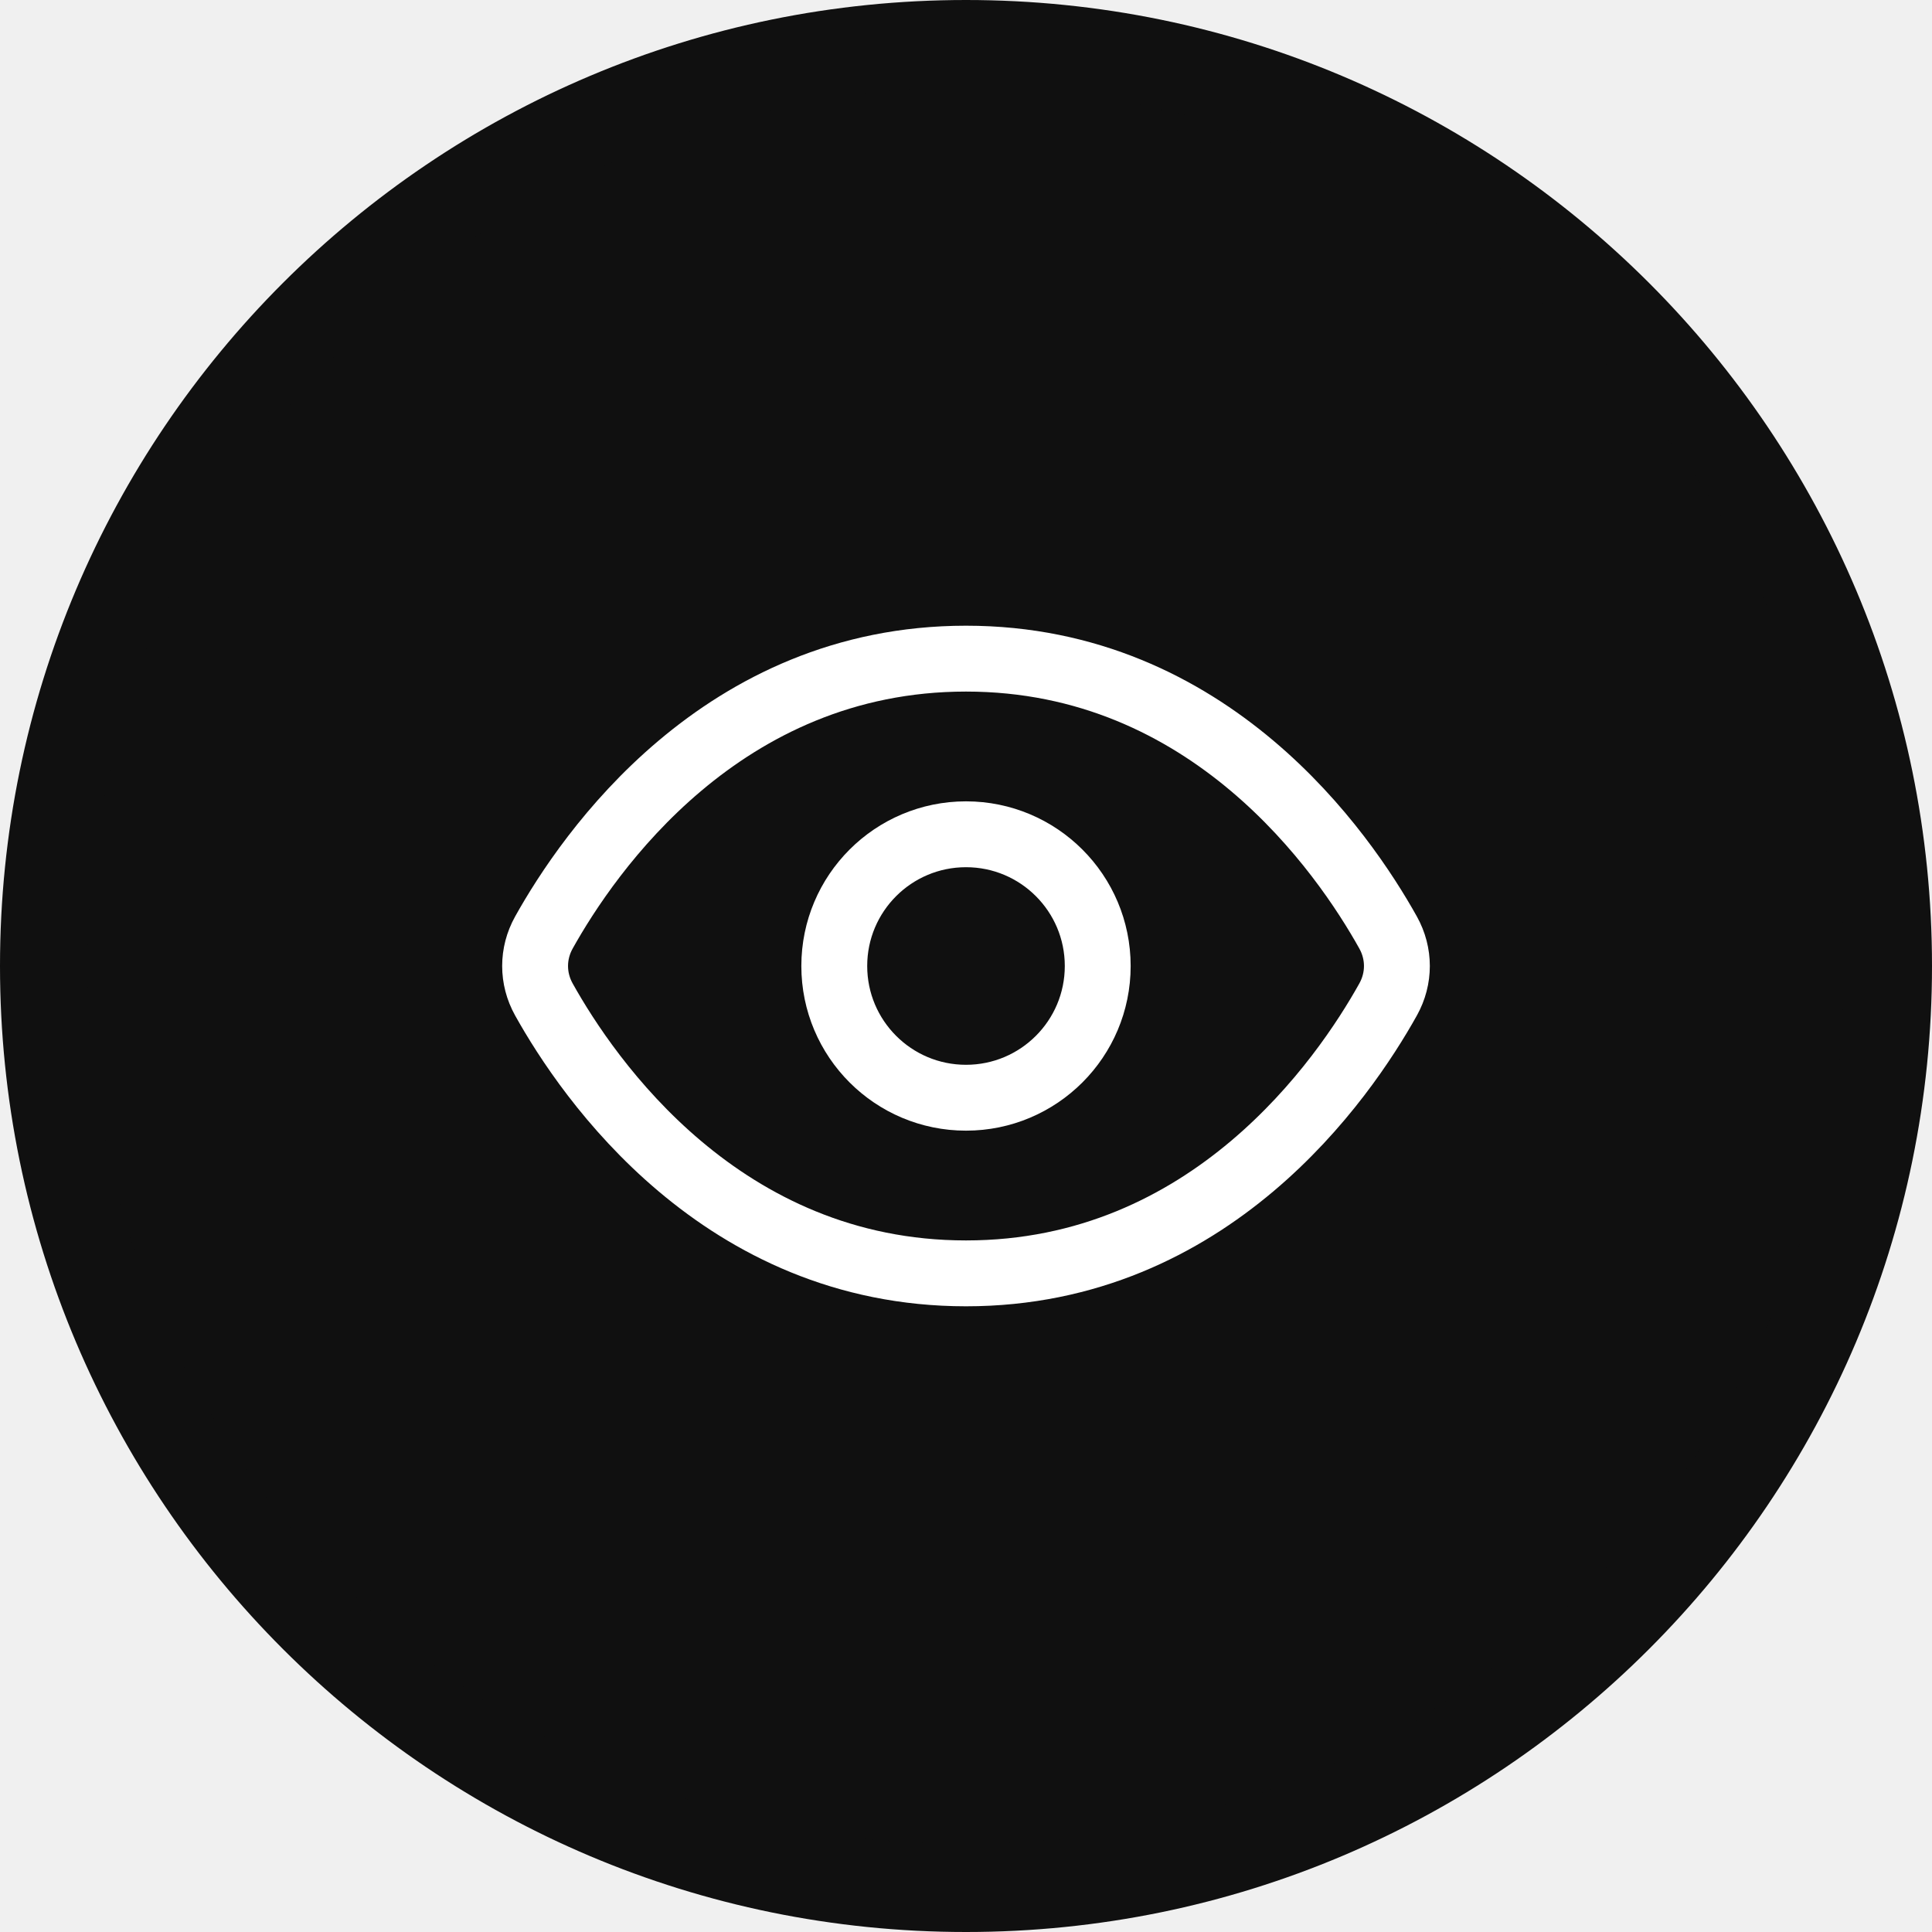
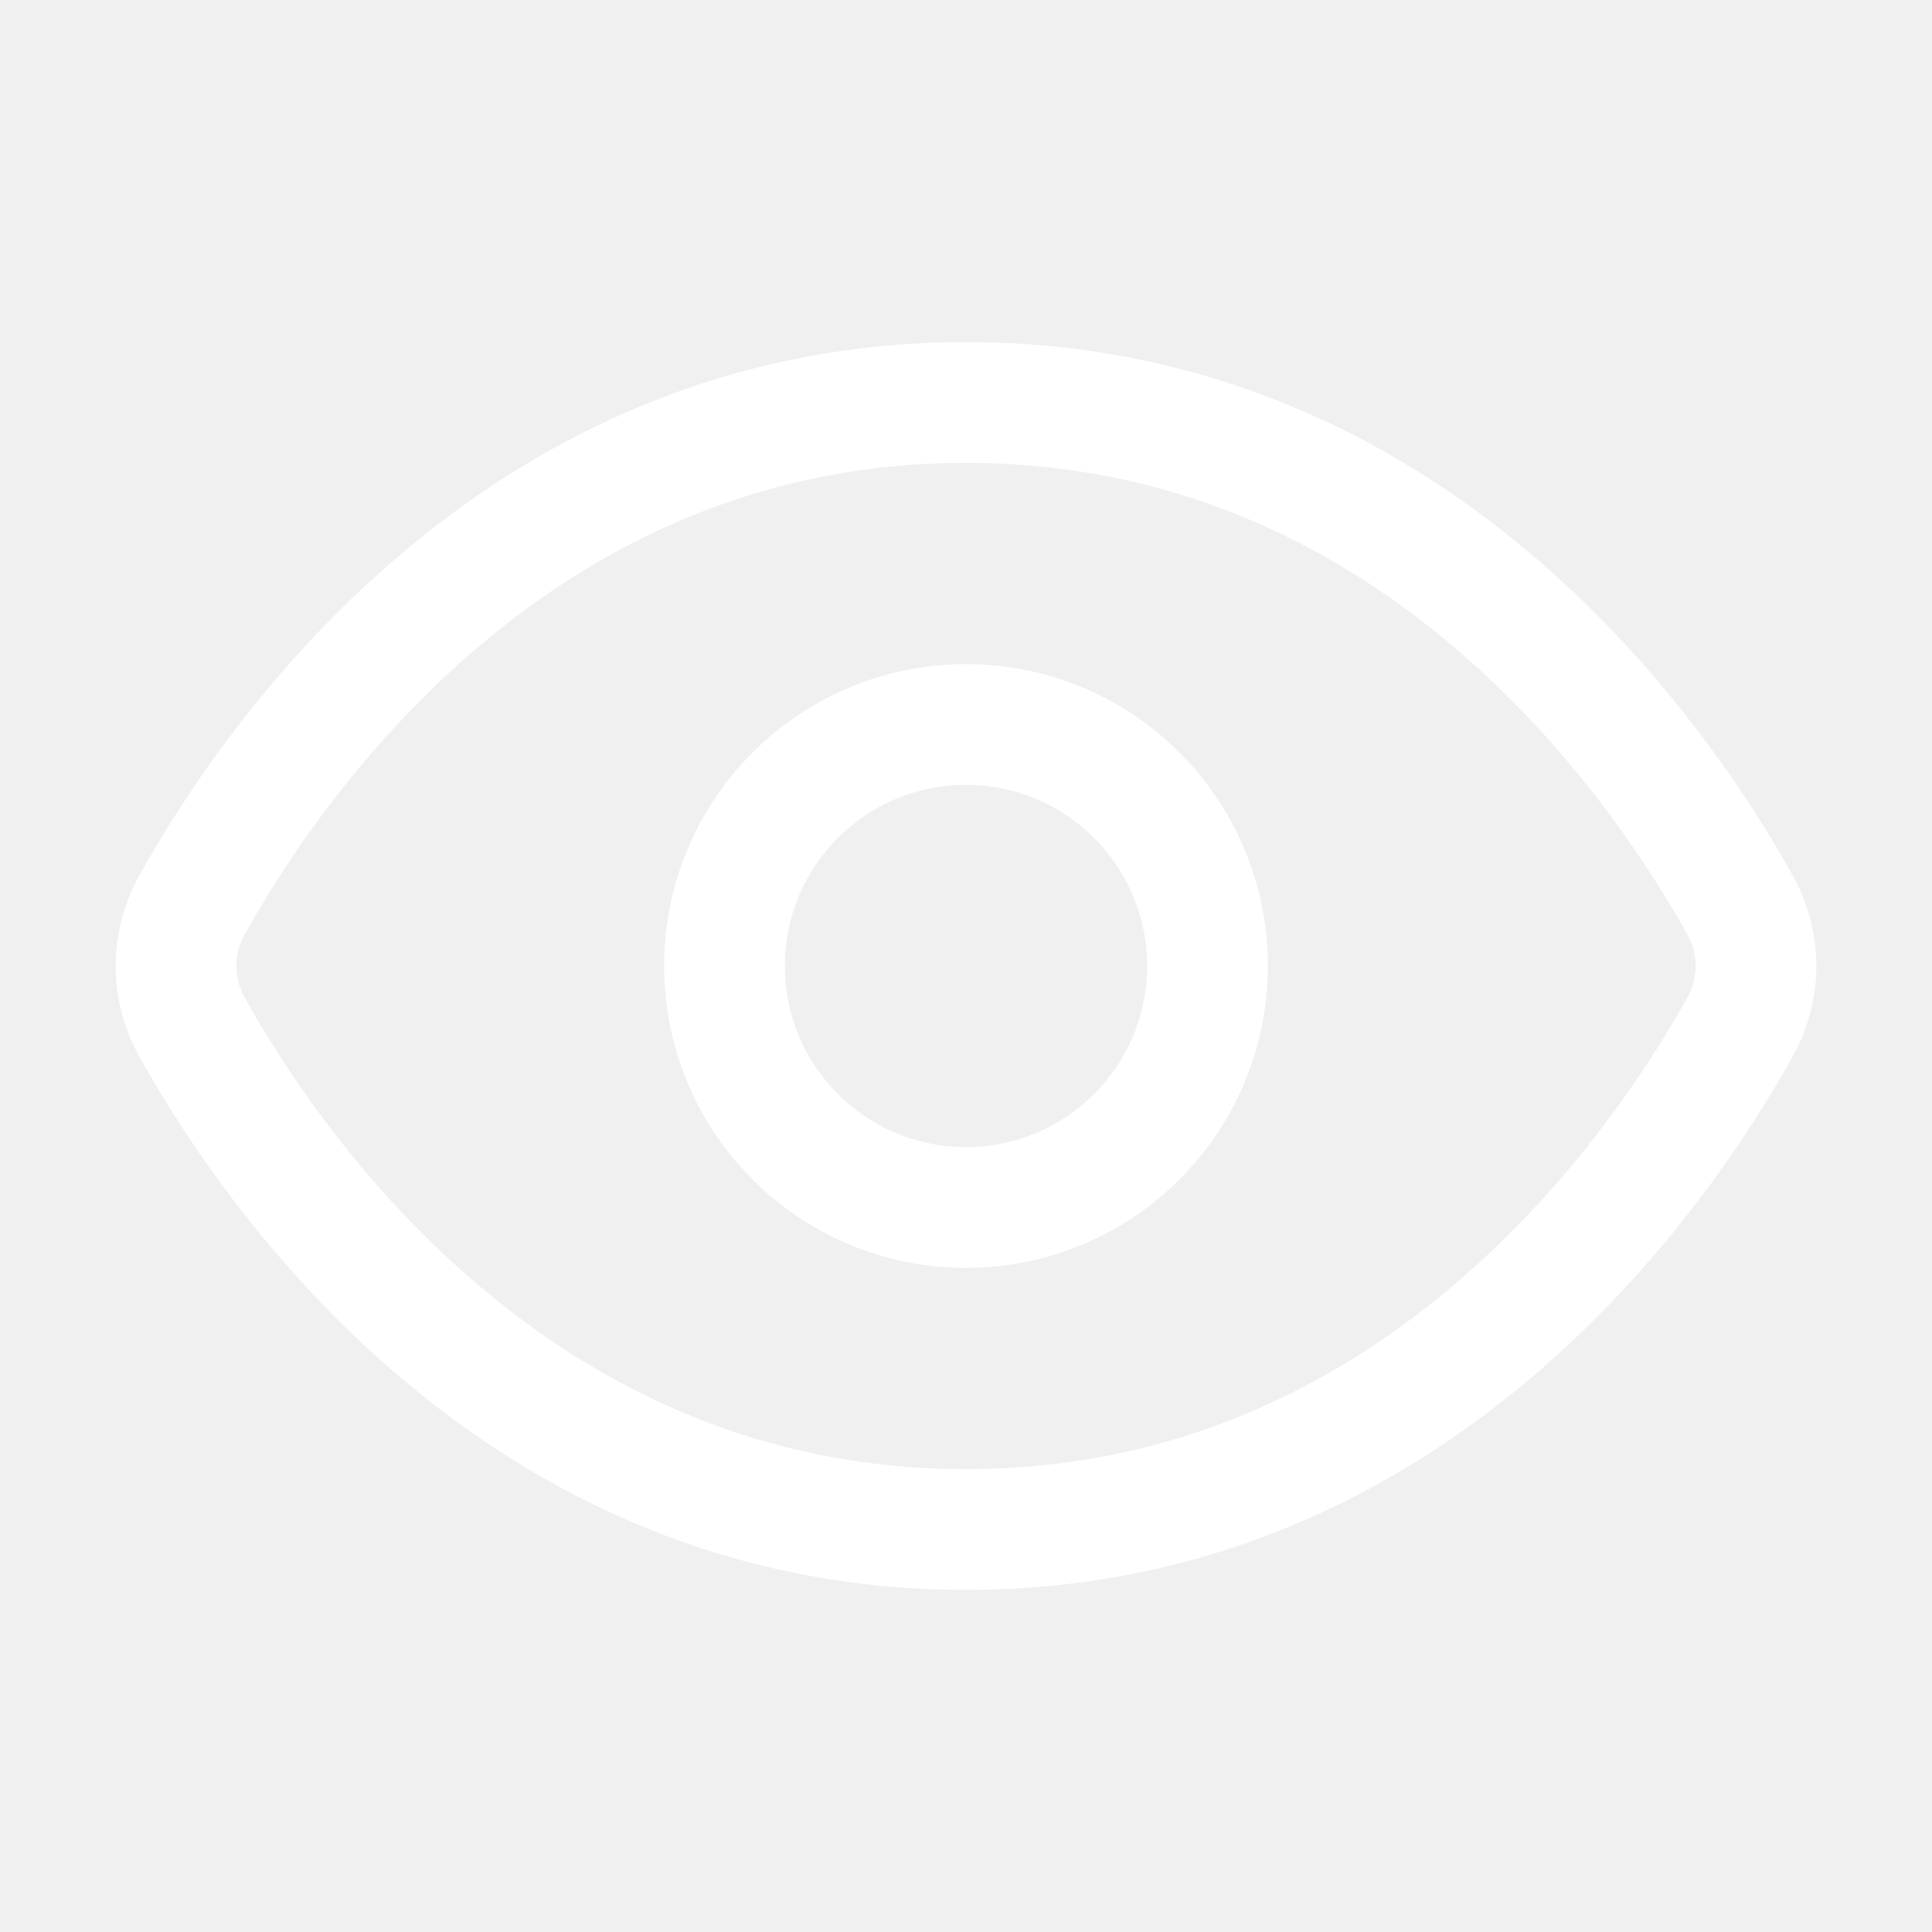
- <svg xmlns="http://www.w3.org/2000/svg" width="44" height="44" viewBox="0 0 44 44" fill="none">
-   <rect x="1" y="1" width="42" height="42" rx="21" fill="#101010" />
-   <rect x="1" y="1" width="42" height="42" rx="21" stroke="#101010" stroke-width="2" />
-   <path d="M31.614 21.239C31.88 21.717 31.88 22.283 31.614 22.761C30.603 24.574 27.566 29 22 29C16.434 29 13.397 24.574 12.386 22.761C12.12 22.283 12.12 21.717 12.386 21.239C13.397 19.426 16.434 15 22 15C27.566 15 30.603 19.426 31.614 21.239Z" stroke="white" stroke-width="1.5" stroke-linecap="round" />
-   <circle cx="22" cy="22" r="3" stroke="white" stroke-width="1.5" stroke-linecap="round" />
+ <svg xmlns="http://www.w3.org/2000/svg" width="24" height="24" viewBox="0 0 24 24" fill="none">
+   <path d="M21.614 11.239C21.88 11.717 21.88 12.283 21.614 12.761C20.603 14.574 17.566 19 12 19C6.434 19 3.397 14.574 2.386 12.761C2.12 12.283 2.12 11.717 2.386 11.239C3.397 9.426 6.434 5 12 5C17.566 5 20.603 9.426 21.614 11.239Z" stroke="white" stroke-width="1.5" stroke-linecap="round" />
+   <circle cx="12" cy="12" r="3" stroke="white" stroke-width="1.5" stroke-linecap="round" />
</svg>
